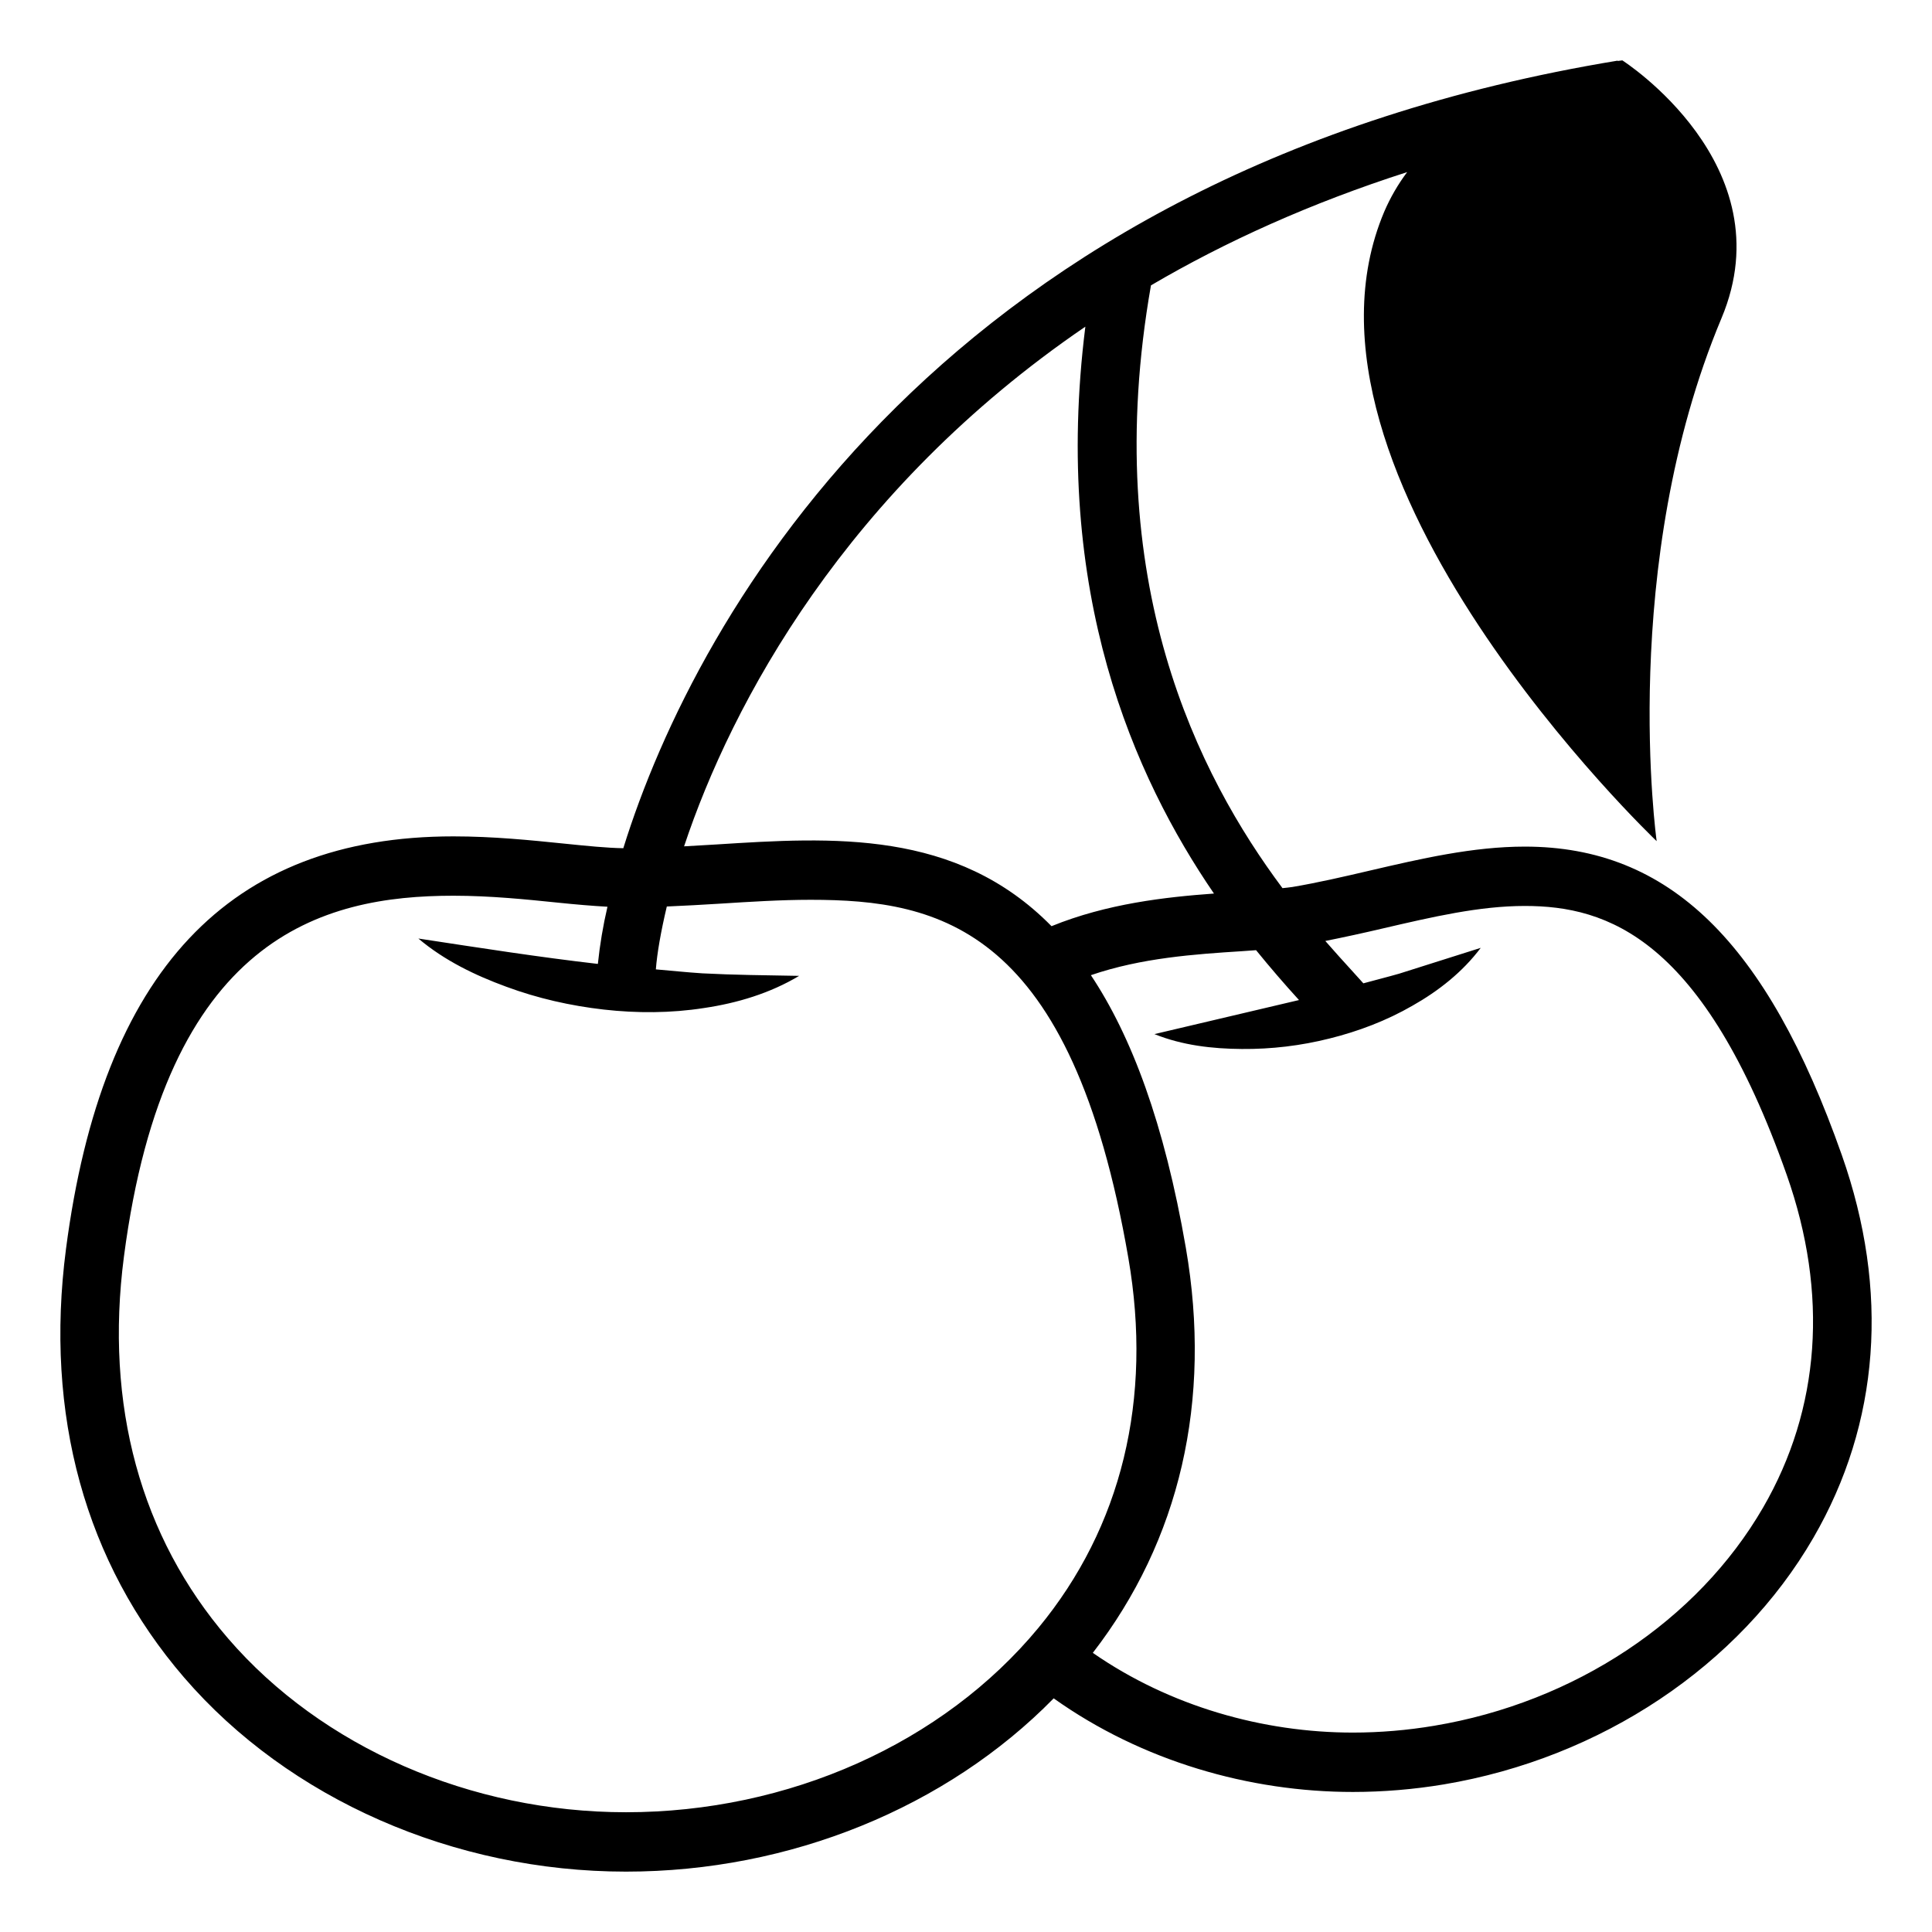
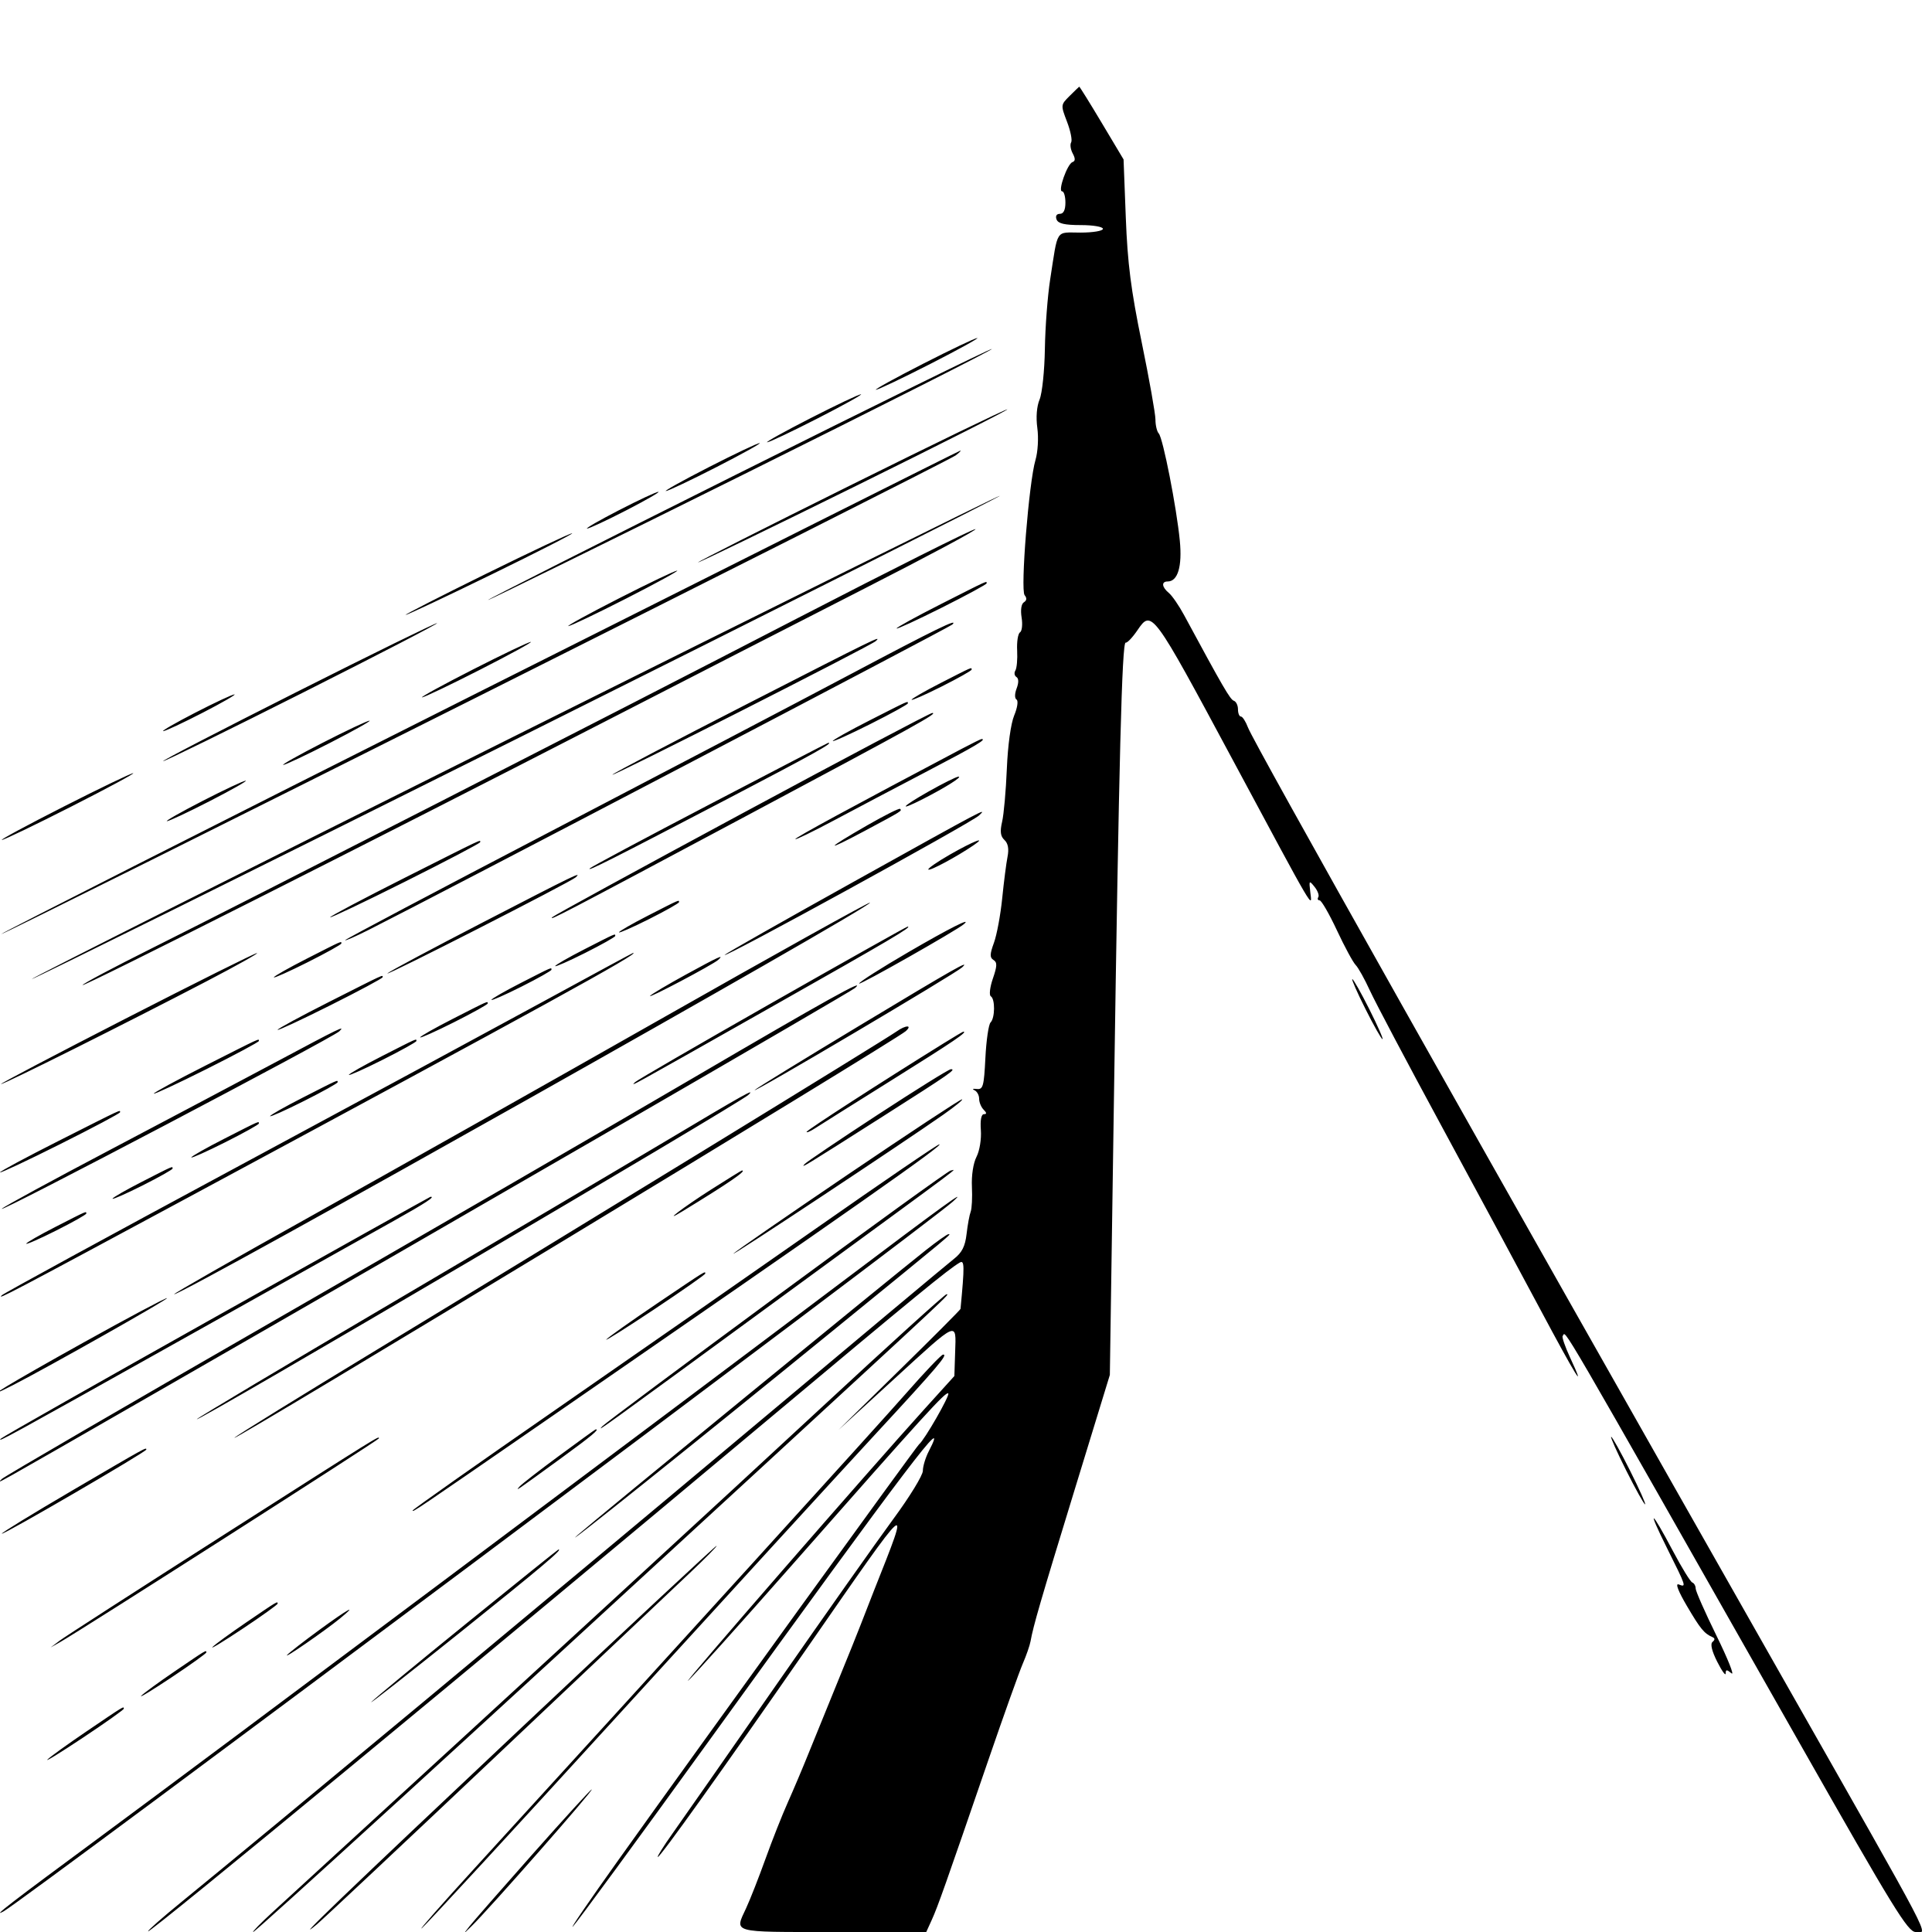
- <svg xmlns="http://www.w3.org/2000/svg" width="800" height="800" aria-hidden="true" class="iconify iconify--emojione-monotone" viewBox="0 0 64 64">
-   <path fill-rule="evenodd" d="M61.014 38.267c-2.49-7.07-5.729-10.222-10.502-10.222-1.721 0-3.453.403-5.128.793-.852.199-1.731.403-2.575.545-.094.016-.219.025-.325.038-2.776-3.719-6.079-10.162-4.357-19.968 2.465-1.447 5.286-2.725 8.487-3.752a6.382 6.382 0 0 0-.76 1.313c-3.696 8.748 9.025 20.85 9.025 20.85s-1.28-9.151 2.15-17.329C59.157 5.457 53.742 2 53.742 2l-.154.02-.002-.011C31.343 5.674 23.091 20.237 20.648 28.098c-.537-.008-1.206-.075-1.977-.154-1.091-.111-2.328-.238-3.651-.238-7.437 0-11.635 4.47-12.834 13.667-.716 5.488.637 10.397 3.912 14.196C9.569 59.596 15.042 62 20.737 62c5.438 0 10.624-2.127 14.168-5.74 2.929 2.084 6.492 3.101 9.911 3.101 1.005 0 2.019-.085 3.009-.25 5.211-.872 9.789-3.927 12.247-8.172 2.199-3.796 2.524-8.179.942-12.672m-25.06-27.446c-1.108 8.82 1.62 14.921 4.26 18.779-1.603.116-3.544.333-5.381 1.081-3.156-3.212-7.267-2.951-11.104-2.707l-1.068.062c1.573-4.727 5.36-11.804 13.293-17.215M20.737 60.033c-5.146 0-10.075-2.154-13.184-5.76-2.896-3.36-4.088-7.731-3.448-12.643 1.382-10.597 6.56-11.958 10.916-11.958 1.226 0 2.411.122 3.457.229.611.063 1.146.108 1.645.136a15.301 15.301 0 0 0-.318 1.894c-1.954-.225-3.888-.528-5.946-.841.862.728 1.877 1.218 2.913 1.597 1.039.385 2.125.63 3.227.756 1.1.124 2.223.121 3.323-.051 1.1-.162 2.188-.489 3.15-1.065-1.115-.02-2.162-.029-3.207-.084-.517-.033-1.026-.088-1.539-.131.04-.523.163-1.241.363-2.083a89.286 89.286 0 0 0 1.762-.094c.994-.063 2.021-.128 2.999-.128 4.291 0 8.638.917 10.528 11.864.809 4.679-.222 8.915-2.978 12.252-3.163 3.826-8.27 6.11-13.663 6.11m37.668-10.094c-2.172 3.75-6.244 6.452-10.895 7.229-.888.149-1.794.226-2.694.226-2.968 0-6.058-.867-8.615-2.641 2.88-3.727 3.958-8.348 3.081-13.421-.714-4.131-1.805-7.016-3.145-9.028 1.674-.575 3.46-.696 4.981-.793.176-.011.327-.023.491-.035a38.525 38.525 0 0 0 1.422 1.652l-4.789 1.128c.928.374 1.92.486 2.894.493a11.49 11.49 0 0 0 2.91-.348c.95-.236 1.883-.59 2.742-1.085.86-.486 1.659-1.113 2.263-1.917l-2.705.856c-.395.113-.79.211-1.183.319l-.355-.393a59.77 59.77 0 0 1-.905-1.01 60.255 60.255 0 0 0 1.913-.417c1.642-.382 3.193-.743 4.695-.743 2.738 0 5.911 1.06 8.68 8.918 1.382 3.927 1.111 7.735-.786 11.01" />
+ <svg xmlns="http://www.w3.org/2000/svg" width="515" height="515" viewBox="0 0 515 515" version="1.1">
+   <path d="M 285.108 25.590 C 282.731 27.955, 282.727 27.997, 284.432 32.461 C 285.375 34.931, 285.868 37.404, 285.527 37.956 C 285.186 38.507, 285.375 39.832, 285.946 40.899 C 286.678 42.266, 286.660 42.947, 285.887 43.204 C 284.518 43.661, 281.911 51, 283.118 51 C 283.603 51, 284 52.350, 284 54 C 284 55.972, 283.497 57, 282.531 57 C 281.637 57, 281.288 57.586, 281.638 58.500 C 282.060 59.599, 283.791 60, 288.107 60 C 291.369 60, 294 60.446, 294 61 C 294 61.555, 291.340 62, 288.019 62 C 281.242 62, 282.078 60.706, 279.933 74.500 C 279.249 78.900, 278.616 87.225, 278.526 93 C 278.437 98.775, 277.804 104.841, 277.120 106.479 C 276.348 108.327, 276.119 111.227, 276.516 114.116 C 276.876 116.732, 276.656 120.467, 276.014 122.637 C 274.273 128.526, 271.969 157.258, 273.127 158.653 C 273.766 159.423, 273.702 160.066, 272.938 160.538 C 272.240 160.970, 271.996 162.586, 272.324 164.609 C 272.623 166.454, 272.429 168.235, 271.892 168.566 C 271.356 168.898, 271.015 171.071, 271.135 173.394 C 271.256 175.717, 271.042 178.123, 270.661 178.740 C 270.279 179.357, 270.408 180.134, 270.945 180.466 C 271.563 180.848, 271.583 181.965, 271 183.500 C 270.453 184.938, 270.444 186.157, 270.978 186.486 C 271.479 186.796, 271.200 188.669, 270.351 190.701 C 269.447 192.866, 268.645 198.674, 268.387 204.929 C 268.147 210.743, 267.581 217.090, 267.130 219.032 C 266.521 221.652, 266.681 222.913, 267.749 223.910 C 268.717 224.814, 268.986 226.281, 268.571 228.378 C 268.230 230.095, 267.589 235.100, 267.145 239.500 C 266.702 243.900, 265.713 249.212, 264.949 251.305 C 263.832 254.362, 263.808 255.263, 264.830 255.895 C 265.849 256.525, 265.816 257.505, 264.663 260.851 C 263.873 263.146, 263.625 265.268, 264.113 265.570 C 265.296 266.301, 265.248 271.352, 264.047 272.553 C 263.523 273.077, 262.903 277.330, 262.669 282.003 C 262.289 289.588, 262.043 290.476, 260.372 290.279 C 259.342 290.158, 259.063 290.308, 259.750 290.612 C 260.438 290.917, 261 291.939, 261 292.883 C 261 293.828, 261.540 295.140, 262.200 295.800 C 263.045 296.645, 263.067 297, 262.275 297 C 261.569 297, 261.265 298.584, 261.461 301.250 C 261.635 303.634, 261.126 306.758, 260.301 308.365 C 259.434 310.052, 258.932 313.339, 259.078 316.365 C 259.214 319.189, 259.064 322.175, 258.745 323 C 258.426 323.825, 257.935 326.488, 257.655 328.918 C 257.272 332.241, 256.436 333.891, 254.282 335.576 C 252.707 336.809, 227.336 358.015, 197.901 382.701 C 148.968 423.740, 70.829 488.690, 48.332 507.024 C 43.289 511.134, 39.308 514.642, 39.486 514.819 C 39.986 515.319, 127.893 442.762, 204 379.032 C 244.385 345.215, 252.762 338.350, 255.837 336.555 C 257.108 335.813, 257.134 337.399, 256.038 348.904 C 256.017 349.127, 248.688 356.479, 239.750 365.244 L 223.500 381.178 238.347 367.589 C 255.583 351.812, 254.877 352.125, 254.608 360.400 L 254.399 366.800 246.384 375.650 C 232.009 391.524, 181.535 449.539, 183.425 448.017 C 184.437 447.202, 196.968 433.252, 211.271 417.017 C 246.647 376.865, 252.152 370.818, 252.770 371.437 C 253.269 371.936, 246.400 383.908, 244.989 385 C 244.292 385.539, 187.496 464.068, 164.707 496 C 157.053 506.725, 151.671 514.600, 152.747 513.500 C 153.824 512.400, 170.148 490.125, 189.023 464 C 242.954 389.356, 253.396 375.599, 247.574 386.857 C 246.708 388.531, 246 390.873, 246 392.062 C 246 393.251, 242.472 399.011, 238.160 404.862 C 233.848 410.713, 219.830 430.575, 207.009 449 C 194.189 467.425, 181.702 485.313, 179.262 488.750 C 176.821 492.188, 175.064 495, 175.357 495 C 176.031 495, 192.598 471.809, 215.006 439.500 C 243.532 398.370, 242.915 398.903, 232.970 424 C 231.771 427.025, 230.192 431.075, 229.461 433 C 228.730 434.925, 225.919 441.900, 223.214 448.500 C 220.509 455.100, 217.030 463.650, 215.483 467.500 C 213.935 471.350, 211.459 477.200, 209.980 480.500 C 208.501 483.800, 205.833 490.550, 204.052 495.500 C 202.270 500.450, 199.955 506.349, 198.906 508.610 C 195.789 515.330, 194.598 515, 221.953 515 L 246.906 515 248.385 511.750 C 249.967 508.274, 251.944 502.687, 263.531 468.955 C 267.601 457.105, 271.701 445.630, 272.641 443.455 C 273.582 441.280, 274.511 438.600, 274.706 437.500 C 275.431 433.412, 277.364 426.770, 286.492 397 L 295.844 366.500 296.939 292.500 C 298.276 202.140, 299.077 171.042, 300.063 171.302 C 300.478 171.411, 301.888 169.925, 303.198 168 C 307.003 162.408, 307.200 162.675, 328.456 202.283 C 350.918 244.138, 349.799 242.232, 349.268 237.742 C 348.907 234.693, 348.975 234.613, 350.410 236.397 C 351.249 237.441, 351.699 238.678, 351.409 239.147 C 351.119 239.616, 351.276 240, 351.757 240 C 352.239 240, 354.314 243.591, 356.369 247.981 C 358.423 252.370, 360.673 256.533, 361.368 257.231 C 362.063 257.929, 363.777 261.005, 365.176 264.066 C 366.576 267.127, 375.141 283.327, 384.210 300.066 C 393.278 316.805, 405.077 338.712, 410.428 348.750 C 420.093 366.879, 423.117 371.768, 418.495 361.792 C 417.168 358.928, 416.296 356.370, 416.558 356.109 C 417.610 355.056, 413.099 347.302, 479.764 464.750 C 504.766 508.797, 508.578 515, 510.644 515 C 513.905 515, 516.817 520.563, 475.134 447.171 C 393.396 303.254, 334.246 198.113, 332.668 193.930 C 332.059 192.319, 331.210 191, 330.781 191 C 330.351 191, 330 190.138, 330 189.083 C 330 188.029, 329.503 187.001, 328.896 186.799 C 327.921 186.474, 326.001 183.168, 315.619 163.937 C 314.264 161.428, 312.446 158.785, 311.578 158.065 C 309.681 156.490, 309.526 155, 311.259 155 C 313.961 155, 315.157 150.995, 314.497 144.153 C 313.647 135.333, 310 116.748, 308.885 115.550 C 308.398 115.027, 308 113.361, 308 111.847 C 308 110.334, 306.356 101.086, 304.346 91.297 C 301.462 77.247, 300.567 70.236, 300.096 57.999 L 299.500 42.498 293.678 32.749 C 290.477 27.387, 287.777 23.047, 287.678 23.105 C 287.580 23.164, 286.424 24.282, 285.108 25.590 M 246 97 C 238.575 100.793, 232.950 103.896, 233.500 103.896 C 234.050 103.896, 240.575 100.793, 248 97 C 255.425 93.207, 261.050 90.104, 260.500 90.104 C 259.950 90.104, 253.425 93.207, 246 97 M 196.388 126.430 C 159.600 144.817, 129.775 159.892, 130.110 159.930 C 130.446 159.969, 161.046 144.935, 198.110 126.522 C 235.175 108.109, 265 93.034, 264.388 93.022 C 263.776 93.010, 233.176 108.044, 196.388 126.430 M 216 111.500 C 209.125 115.018, 203.950 117.896, 204.500 117.896 C 205.050 117.896, 211.125 115.018, 218 111.500 C 224.875 107.982, 230.050 105.104, 229.500 105.104 C 228.950 105.104, 222.875 107.982, 216 111.500 M 226.500 129.465 C 203.950 140.659, 185.767 149.858, 186.093 149.909 C 186.419 149.959, 205.319 140.804, 228.093 129.565 C 250.867 118.326, 269.050 109.127, 268.500 109.122 C 267.950 109.117, 249.050 118.271, 226.500 129.465 M 189 124.500 C 182.125 128.018, 176.950 130.896, 177.500 130.896 C 178.050 130.896, 184.125 128.018, 191 124.500 C 197.875 120.982, 203.050 118.104, 202.500 118.104 C 201.950 118.104, 195.875 120.982, 189 124.500 M 127.500 184.565 C 57.100 219.978, -0.108 248.964, 0.370 248.977 C 1.497 249.007, 252.437 123.148, 254.749 121.393 C 255.712 120.662, 256.275 120.089, 256 120.120 C 255.725 120.151, 197.900 149.151, 127.500 184.565 M 165 136 C 159.775 138.694, 155.950 140.898, 156.500 140.898 C 157.050 140.898, 161.775 138.694, 167 136 C 172.225 133.306, 176.050 131.102, 175.500 131.102 C 174.950 131.102, 170.225 133.306, 165 136 M 136.500 196.566 C 65.550 231.983, 7.950 260.963, 8.500 260.967 C 9.050 260.971, 67.550 231.993, 138.500 196.571 C 209.450 161.150, 267.050 132.169, 266.500 132.171 C 265.950 132.172, 207.450 161.150, 136.500 196.566 M 212.500 164.836 C 159.881 192.044, 67.212 239.416, 40.250 252.890 C 30.212 257.906, 22 262.271, 22 262.590 C 22 263.205, 99.591 224.060, 162 191.959 C 182.625 181.350, 213.450 165.553, 230.500 156.854 C 247.550 148.156, 260.825 141.041, 260 141.044 C 259.175 141.047, 237.800 151.753, 212.500 164.836 M 129.500 152.990 C 117.400 158.951, 107.784 163.867, 108.132 163.914 C 108.480 163.961, 118.830 159.086, 131.132 153.080 C 143.434 147.075, 153.050 142.159, 152.500 142.156 C 151.950 142.153, 141.600 147.029, 129.500 152.990 M 165 159.500 C 157.025 163.567, 150.950 166.895, 151.500 166.895 C 152.050 166.895, 159.025 163.567, 167 159.500 C 174.975 155.433, 181.050 152.105, 180.500 152.105 C 179.950 152.105, 172.975 155.433, 165 159.500 M 250.750 161.060 C 244.287 164.336, 239 167.241, 239 167.516 C 239 167.791, 244.400 165.308, 251 162 C 257.600 158.692, 263 155.763, 263 155.492 C 263 154.811, 263.749 154.471, 250.750 161.060 M 79 184.500 C 58.925 194.615, 42.950 202.891, 43.500 202.891 C 44.050 202.891, 60.925 194.615, 81 184.500 C 101.075 174.385, 117.050 166.109, 116.500 166.109 C 115.950 166.109, 99.075 174.385, 79 184.500 M 227 179.576 C 212.975 187.010, 176.863 205.944, 146.750 221.650 C 116.638 237.357, 92 250.392, 92 250.618 C 92 250.844, 94.813 249.614, 98.250 247.885 C 116.041 238.937, 253.102 167.231, 253.856 166.477 C 255.699 164.634, 249.316 167.748, 227 179.576 M 198.761 187.861 C 179.654 197.643, 163.679 206.023, 163.261 206.485 C 162.315 207.528, 232.140 172.119, 233.450 170.891 C 235.214 169.237, 233.566 170.043, 198.761 187.861 M 126 178.500 C 118.025 182.567, 111.950 185.895, 112.500 185.895 C 113.050 185.895, 120.025 182.567, 128 178.500 C 135.975 174.433, 142.050 171.105, 141.500 171.105 C 140.950 171.105, 133.975 174.433, 126 178.500 M 250.750 182.062 C 246.488 184.241, 243 186.249, 243 186.523 C 243 186.798, 246.600 185.212, 251 183 C 255.400 180.788, 259 178.758, 259 178.489 C 259 177.815, 259.374 177.653, 250.750 182.062 M 52 190 C 46.775 192.694, 42.950 194.898, 43.500 194.898 C 44.050 194.898, 48.775 192.694, 54 190 C 59.225 187.306, 63.050 185.102, 62.500 185.102 C 61.950 185.102, 57.225 187.306, 52 190 M 231.750 192.061 C 226.387 194.788, 222 197.244, 222 197.519 C 222 197.794, 226.500 195.760, 232 193 C 237.500 190.240, 242 187.761, 242 187.491 C 242 186.813, 242.562 186.562, 231.750 192.061 M 197.732 216.888 C 170.360 231.636, 147.635 244.051, 147.232 244.478 C 146.156 245.619, 149.228 244.016, 198.500 217.733 C 244.564 193.161, 250.241 190.019, 248.500 190.054 C 247.950 190.064, 225.105 202.140, 197.732 216.888 M 86 198 C 79.675 201.243, 74.950 203.897, 75.500 203.897 C 76.050 203.897, 81.675 201.243, 88 198 C 94.325 194.757, 99.050 192.103, 98.500 192.103 C 97.950 192.103, 92.325 194.757, 86 198 M 256.399 199.588 C 227.032 215.103, 212 223.258, 212 223.675 C 212 223.951, 216.613 221.718, 222.250 218.713 C 227.887 215.707, 239.137 209.778, 247.250 205.537 C 260.087 198.825, 263.166 197, 261.649 197 C 261.456 197, 259.093 198.165, 256.399 199.588 M 189.226 214.383 C 172.025 223.366, 157.625 231.059, 157.226 231.478 C 156.224 232.531, 163.234 228.992, 194.250 212.789 C 216.918 200.946, 222.468 197.854, 220.750 198.025 C 220.613 198.038, 206.427 205.399, 189.226 214.383 M 17 215 C 7.375 219.892, -0.050 223.894, 0.500 223.894 C 1.050 223.894, 9.375 219.892, 19 215 C 28.625 210.108, 36.050 206.106, 35.500 206.106 C 34.950 206.106, 26.625 210.108, 17 215 M 247.500 211 C 240.153 215.155, 239.212 216.463, 246.097 212.950 C 251.968 209.955, 256.649 207.005, 255.500 207.024 C 254.950 207.034, 251.350 208.823, 247.500 211 M 54 213.500 C 48.225 216.469, 43.950 218.897, 44.500 218.897 C 45.050 218.897, 50.225 216.469, 56 213.500 C 61.775 210.531, 66.050 208.103, 65.500 208.103 C 64.950 208.103, 59.775 210.531, 54 213.500 M 231.222 219.971 C 219.925 226.455, 219.487 227.371, 230.500 221.483 C 240.581 216.093, 240.492 216.148, 239.917 215.610 C 239.688 215.396, 235.775 217.359, 231.222 219.971 M 227.703 234.960 C 209.114 245.301, 193.589 254.101, 193.203 254.516 C 191.641 256.194, 258.896 219.339, 260.964 217.384 C 263.326 215.152, 263.014 215.317, 227.703 234.960 M 107.750 234.058 C 96.888 239.532, 88 244.235, 88 244.510 C 88 244.785, 97 240.505, 108 235 C 119 229.495, 128 224.768, 128 224.495 C 128 223.807, 129.494 223.102, 107.750 234.058 M 253.257 227.773 C 249.824 229.739, 247.216 231.550, 247.462 231.796 C 247.880 232.214, 255.028 228.374, 259.473 225.345 C 263.321 222.721, 259.407 224.250, 253.257 227.773 M 128.776 245.839 C 115.177 252.866, 103.702 258.998, 103.276 259.466 C 102.336 260.497, 152.102 235.112, 153.450 233.873 C 155.255 232.214, 153.400 233.114, 128.776 245.839 M 172.750 244.062 C 168.488 246.241, 165 248.249, 165 248.523 C 165 248.798, 168.600 247.212, 173 245 C 177.400 242.788, 181 240.758, 181 240.489 C 181 239.815, 181.374 239.653, 172.750 244.062 M 176 271.719 C 145.475 289.046, 103.635 312.622, 83.021 324.111 C 62.408 335.600, 45.941 345, 46.427 345 C 48.995 345, 232.878 241.513, 231.917 240.608 C 231.688 240.393, 206.525 254.393, 176 271.719 M 242.250 253.744 C 234.963 257.982, 229 261.780, 229 262.184 C 229 262.750, 254.998 248.012, 256.917 246.359 C 259.280 244.323, 253.088 247.440, 242.250 253.744 M 205.763 267.316 C 186.112 278.490, 169.690 288.012, 169.267 288.476 C 168.250 289.596, 165.834 290.928, 205.500 268.496 C 237.525 250.386, 243.265 247, 241.945 247 C 241.695 247, 225.413 256.142, 205.763 267.316 M 155.750 253.062 C 151.488 255.241, 148 257.249, 148 257.523 C 148 257.798, 151.600 256.212, 156 254 C 160.400 251.788, 164 249.758, 164 249.489 C 164 248.815, 164.374 248.653, 155.750 253.062 M 81.750 255.561 C 76.938 258.014, 73 260.246, 73 260.521 C 73 260.795, 77.050 258.986, 82 256.500 C 86.950 254.014, 91 251.759, 91 251.490 C 91 250.814, 91.468 250.608, 81.750 255.561 M 33.500 271.516 C 14.800 281.110, -0.158 288.969, 0.260 288.980 C 1.139 289.003, 33.817 272.664, 55 261.609 C 62.975 257.447, 69.050 254.049, 68.500 254.058 C 67.950 254.066, 52.200 261.922, 33.500 271.516 M 145.500 266.598 C 132.850 273.499, 95.275 293.803, 62 311.718 C 28.725 329.633, 1.050 344.727, 0.500 345.260 C -0.966 346.680, 2.200 345.017, 51 318.744 C 144.272 268.526, 171.079 253.793, 168.750 254.025 C 168.613 254.039, 158.150 259.696, 145.500 266.598 M 182.796 259.810 C 178.009 262.430, 173.734 264.969, 173.296 265.452 C 172.361 266.482, 190.050 257.142, 191.450 255.866 C 193.209 254.263, 191.539 255.024, 182.796 259.810 M 229.097 273.405 C 214.115 282.428, 201.551 290.150, 201.178 290.565 C 200.004 291.873, 254.607 259.581, 256.450 257.878 C 258.907 255.607, 254.432 258.148, 229.097 273.405 M 138.750 262.062 C 134.488 264.241, 131 266.249, 131 266.523 C 131 266.798, 134.600 265.212, 139 263 C 143.400 260.788, 147 258.758, 147 258.489 C 147 257.815, 147.374 257.653, 138.750 262.062 M 87.750 267.059 C 80.188 270.884, 74 274.239, 74 274.514 C 74 274.788, 80.300 271.857, 88 268 C 95.700 264.143, 102 260.765, 102 260.493 C 102 259.810, 102.935 259.379, 87.750 267.059 M 364 269 C 366.212 273.400, 368.247 277, 368.522 277 C 368.797 277, 367.212 273.400, 365 269 C 362.788 264.600, 360.753 261, 360.478 261 C 360.203 261, 361.788 264.600, 364 269 M 184.500 287.508 C 160.850 301.357, 110 330.793, 71.500 352.924 C 33 375.054, 1.050 393.640, 0.500 394.227 C -0.802 395.615, -4.499 397.686, 42 370.979 C 123.642 324.086, 226.716 264.425, 227.917 263.367 C 231.176 260.495, 220.406 266.483, 184.500 287.508 M 120.750 271.561 C 115.938 274.014, 112 276.246, 112 276.521 C 112 276.795, 116.050 274.986, 121 272.500 C 125.950 270.014, 130 267.759, 130 267.490 C 130 266.814, 130.468 266.608, 120.750 271.561 M 238.998 274.944 C 235.854 277.186, 150.665 329.358, 101 359.458 C 80.375 371.958, 63.050 382.665, 62.500 383.252 C 60.756 385.115, 238.701 277.335, 241.433 274.874 C 243.329 273.167, 241.414 273.222, 238.998 274.944 M 74 282.866 C 64.925 287.714, 44.900 298.315, 29.500 306.425 C 14.100 314.535, 1.050 321.634, 0.500 322.200 C -1.114 323.860, 88.561 276.713, 90.450 274.908 C 92.217 273.220, 90.535 274.033, 74 282.866 M 251.500 278.138 C 235.045 288.340, 215 301.293, 215 301.725 C 215 302.003, 216.012 301.572, 217.250 300.767 C 218.488 299.963, 227.938 294.028, 238.250 287.579 C 254.282 277.553, 258.174 274.911, 256.750 275.019 C 256.613 275.029, 254.250 276.433, 251.500 278.138 M 54.750 284.059 C 47.188 287.884, 41 291.239, 41 291.514 C 41 291.788, 47.300 288.857, 55 285 C 62.700 281.143, 69 277.765, 69 277.493 C 69 276.810, 69.935 276.379, 54.750 284.059 M 101.750 281.561 C 96.938 284.014, 93 286.246, 93 286.521 C 93 286.795, 97.050 284.986, 102 282.500 C 106.950 280.014, 111 277.759, 111 277.490 C 111 276.814, 111.468 276.608, 101.750 281.561 M 234 297.124 C 223.825 303.770, 215.050 309.694, 214.500 310.288 C 213.285 311.599, 214.114 311.094, 235.500 297.492 C 253.374 286.124, 255.009 284.988, 253.450 285.019 C 252.928 285.030, 244.175 290.477, 234 297.124 M 80.750 292.561 C 75.938 295.014, 72 297.246, 72 297.521 C 72 297.795, 76.050 295.986, 81 293.500 C 85.950 291.014, 90 288.759, 90 288.490 C 90 287.814, 90.468 287.608, 80.750 292.561 M 177.500 304.148 C 165.400 311.365, 132.550 330.769, 104.500 347.269 C 76.450 363.769, 53.050 377.724, 52.500 378.281 C 50.474 380.332, 196.979 294.202, 199.450 291.889 C 201.565 289.909, 198.577 291.578, 177.500 304.148 M 226.011 313.089 C 209.793 324.082, 196.068 333.565, 195.511 334.162 C 194.478 335.270, 240.702 304.668, 251.416 297.151 C 254.669 294.868, 256.919 293.023, 256.416 293.050 C 255.912 293.078, 242.230 302.095, 226.011 313.089 M 15.750 304.059 C 7.087 308.433, 0 312.237, 0 312.512 C 0 312.787, 7.200 309.406, 16 305 C 24.800 300.594, 32 296.766, 32 296.494 C 32 295.809, 33.122 295.287, 15.750 304.059 M 59.750 303.561 C 54.938 306.014, 51 308.246, 51 308.521 C 51 308.795, 55.050 306.986, 60 304.500 C 64.950 302.014, 69 299.759, 69 299.490 C 69 298.814, 69.468 298.608, 59.750 303.561 M 218 327.127 C 200.675 339.253, 169.287 361.101, 148.250 375.680 C 127.212 390.258, 110 402.391, 110 402.641 C 110 403.155, 109.998 403.157, 145.500 378.651 C 228.740 321.194, 251.851 304.973, 250.385 305.040 C 249.898 305.063, 235.325 315.002, 218 327.127 M 37.750 315.062 C 33.487 317.241, 30 319.249, 30 319.523 C 30 319.798, 33.600 318.212, 38 316 C 42.400 313.788, 46 311.758, 46 311.489 C 46 310.815, 46.374 310.653, 37.750 315.062 M 189.500 317.124 C 182.265 321.726, 175.986 326.512, 182 322.841 C 194.337 315.309, 199.285 311.909, 197.750 312.018 C 197.613 312.028, 193.900 314.325, 189.500 317.124 M 207.044 345.526 C 182.043 363.944, 161.118 379.548, 160.544 380.201 C 159.253 381.671, 157.445 382.975, 210 344.514 C 260.262 307.731, 254.564 311.995, 253.417 312.019 C 252.912 312.030, 232.045 327.108, 207.044 345.526 M 57.733 350.870 C 26.511 368.377, 0.636 383.054, 0.233 383.486 C -0.891 384.690, 1.304 383.487, 50 356.216 C 75.025 342.202, 99.888 328.279, 105.250 325.276 C 113.467 320.675, 116.148 318.910, 114.750 319.020 C 114.612 319.030, 88.955 333.363, 57.733 350.870 M 224.500 341.661 C 177.337 377.235, 55.111 468.685, 27 489.431 C 2.853 507.252, -2.555 511.420, 1 509.471 C 6.204 506.617, 247.505 326.197, 253.964 320.330 C 258.409 316.293, 251.519 321.281, 224.500 341.661 M 14.750 327.062 C 10.487 329.241, 7 331.249, 7 331.523 C 7 331.798, 10.600 330.212, 15 328 C 19.400 325.788, 23 323.758, 23 323.489 C 23 322.815, 23.374 322.653, 14.750 327.062 M 246.840 333.207 C 237.520 340.550, 158.693 405.049, 154 409.173 C 147.678 414.727, 185.786 384.218, 221.500 355.131 C 255.067 327.794, 253.623 329, 252.790 329 C 252.454 329, 249.777 330.893, 246.840 333.207 M 175.137 347.476 C 168.337 352.069, 162.262 356.373, 161.637 357.041 C 161.012 357.710, 166.688 354.141, 174.250 349.111 C 181.813 344.080, 188 339.748, 188 339.482 C 188 338.766, 188.419 338.506, 175.137 347.476 M 219 375.168 C 192.662 399.598, 148.365 440.323, 72.693 509.678 C 69.499 512.605, 67.159 515, 67.492 515 C 68.098 515, 125.422 462.631, 200.500 393.489 C 254.569 343.694, 253.176 344.999, 252.287 345.011 C 251.854 345.017, 236.875 358.588, 219 375.168 M 22.217 357.893 C 2.790 368.700, -6.450 374.285, 3.500 369.203 C 12.707 364.501, 45.420 346.013, 44.500 346.032 C 43.950 346.043, 33.922 351.380, 22.217 357.893 M 241.599 371.338 C 233.910 380.118, 178.486 441.117, 126.513 498 C 117.719 507.625, 111.382 514.825, 112.431 514 C 113.479 513.175, 137.324 487.305, 165.418 456.510 C 193.513 425.716, 223.925 392.490, 233 382.676 C 250.056 364.229, 252.857 360.938, 251.372 361.088 C 250.892 361.136, 246.495 365.749, 241.599 371.338 M 149.003 388.090 C 143.779 391.942, 139.054 395.614, 138.503 396.249 C 137.303 397.630, 137.211 397.693, 149.750 388.570 C 157.610 382.851, 160.035 380.823, 158.750 381.043 C 158.613 381.066, 154.226 384.237, 149.003 388.090 M 59.418 409.285 C 36.823 423.703, 17.248 436.322, 15.918 437.326 L 13.500 439.152 16 437.740 C 21.405 434.685, 101 383.824, 101 383.425 C 101 382.734, 102.082 382.061, 59.418 409.285 M 433.500 392 C 435.986 396.950, 438.245 401, 438.520 401 C 438.795 401, 436.986 396.950, 434.500 392 C 432.014 387.050, 429.755 383, 429.480 383 C 429.205 383, 431.014 387.050, 433.500 392 M 19.331 397.270 C 8.787 403.443, 0.308 408.641, 0.487 408.821 C 0.867 409.200, 39 387.004, 39 386.403 C 39 385.745, 39.236 385.615, 19.331 397.270 M 444.397 412.730 C 449.564 423.090, 449.587 423.162, 447.473 422.351 C 446.518 421.985, 447.351 424.154, 449.692 428.133 C 453.276 434.224, 454.263 435.423, 456.500 436.408 C 457.166 436.701, 457.166 437.123, 456.499 437.674 C 455.853 438.206, 456.297 440.086, 457.749 442.962 C 458.987 445.416, 460 446.823, 460 446.089 C 460 444.997, 460.281 444.988, 461.553 446.044 C 462.407 446.753, 460.607 442.241, 457.553 436.018 C 454.499 429.795, 452 424.133, 452 423.435 C 452 422.738, 451.595 422.017, 451.100 421.833 C 450.604 421.650, 448.297 417.900, 445.973 413.500 C 440.009 402.212, 438.876 401.658, 444.397 412.730 M 139.500 460.066 C 91.403 505.368, 77.159 519.058, 84.460 512.969 C 86.088 511.611, 107.405 491.600, 131.831 468.500 C 156.258 445.400, 179.676 423.259, 183.871 419.299 C 188.067 415.338, 191.275 412.082, 191 412.064 C 190.725 412.046, 167.550 433.647, 139.500 460.066 M 124.500 432.612 C 111.300 443.315, 99.825 452.798, 99 453.686 C 98.175 454.573, 108.855 446.201, 122.734 435.080 C 144.395 417.724, 150.356 412.693, 148.809 413.077 C 148.639 413.119, 137.700 421.910, 124.500 432.612 M 65.629 432.481 C 61.300 435.429, 57.250 438.387, 56.629 439.054 C 56.008 439.721, 59.663 437.495, 64.750 434.108 C 69.838 430.720, 74 427.735, 74 427.474 C 74 426.770, 74.113 426.703, 65.629 432.481 M 85.077 434.514 C 80.995 437.501, 77.170 440.471, 76.577 441.114 C 75.263 442.541, 86.517 434.781, 90.581 431.458 C 95.730 427.249, 92.729 428.915, 85.077 434.514 M 46.629 445.481 C 42.300 448.429, 38.250 451.387, 37.629 452.054 C 37.008 452.721, 40.663 450.495, 45.750 447.108 C 50.837 443.720, 55 440.735, 55 440.474 C 55 439.770, 55.113 439.703, 46.629 445.481 M 23.133 461.479 C 17.981 464.975, 13.256 468.381, 12.633 469.049 C 12.010 469.716, 16.337 467.043, 22.250 463.109 C 28.163 459.174, 33 455.740, 33 455.478 C 33 454.768, 33.215 454.638, 23.133 461.479 M 141.958 494.250 C 133.548 503.738, 125.971 512.400, 125.121 513.500 L 123.574 515.500 125.645 513.500 C 130.148 509.152, 158.409 477, 157.728 477 C 157.465 477, 150.369 484.762, 141.958 494.250" stroke="none" fill="black" fill-rule="evenodd" />
</svg>
